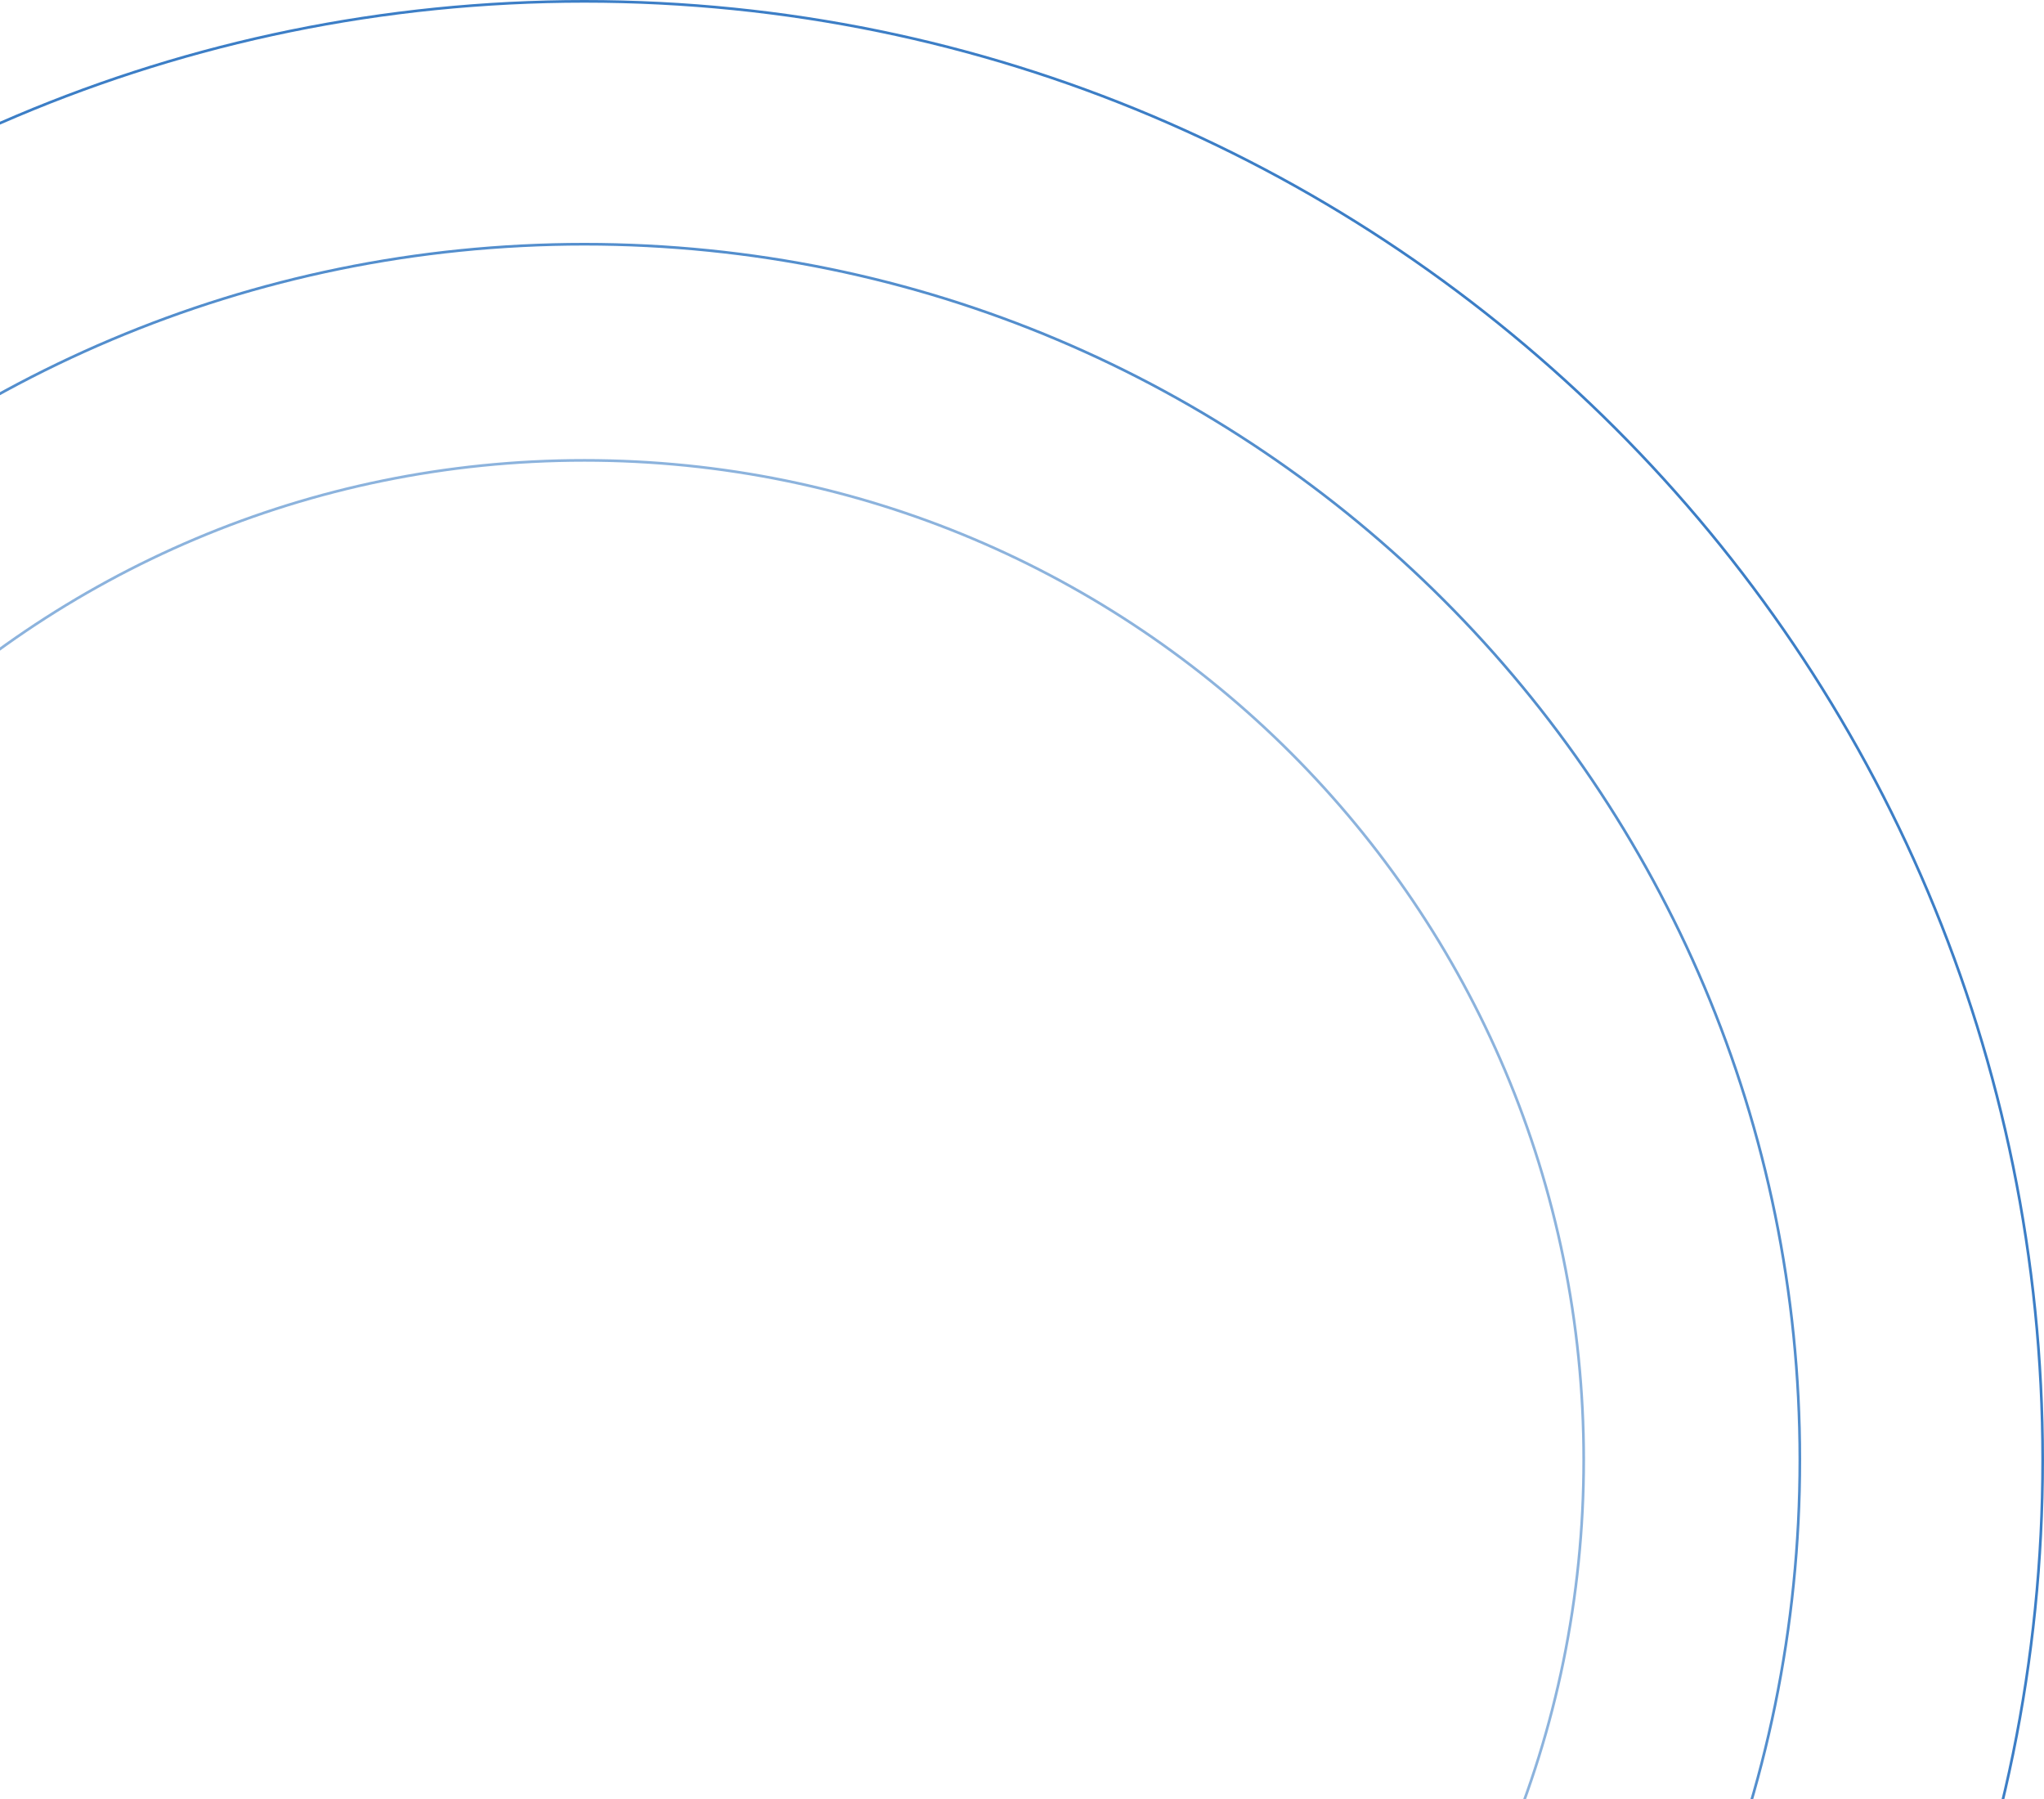
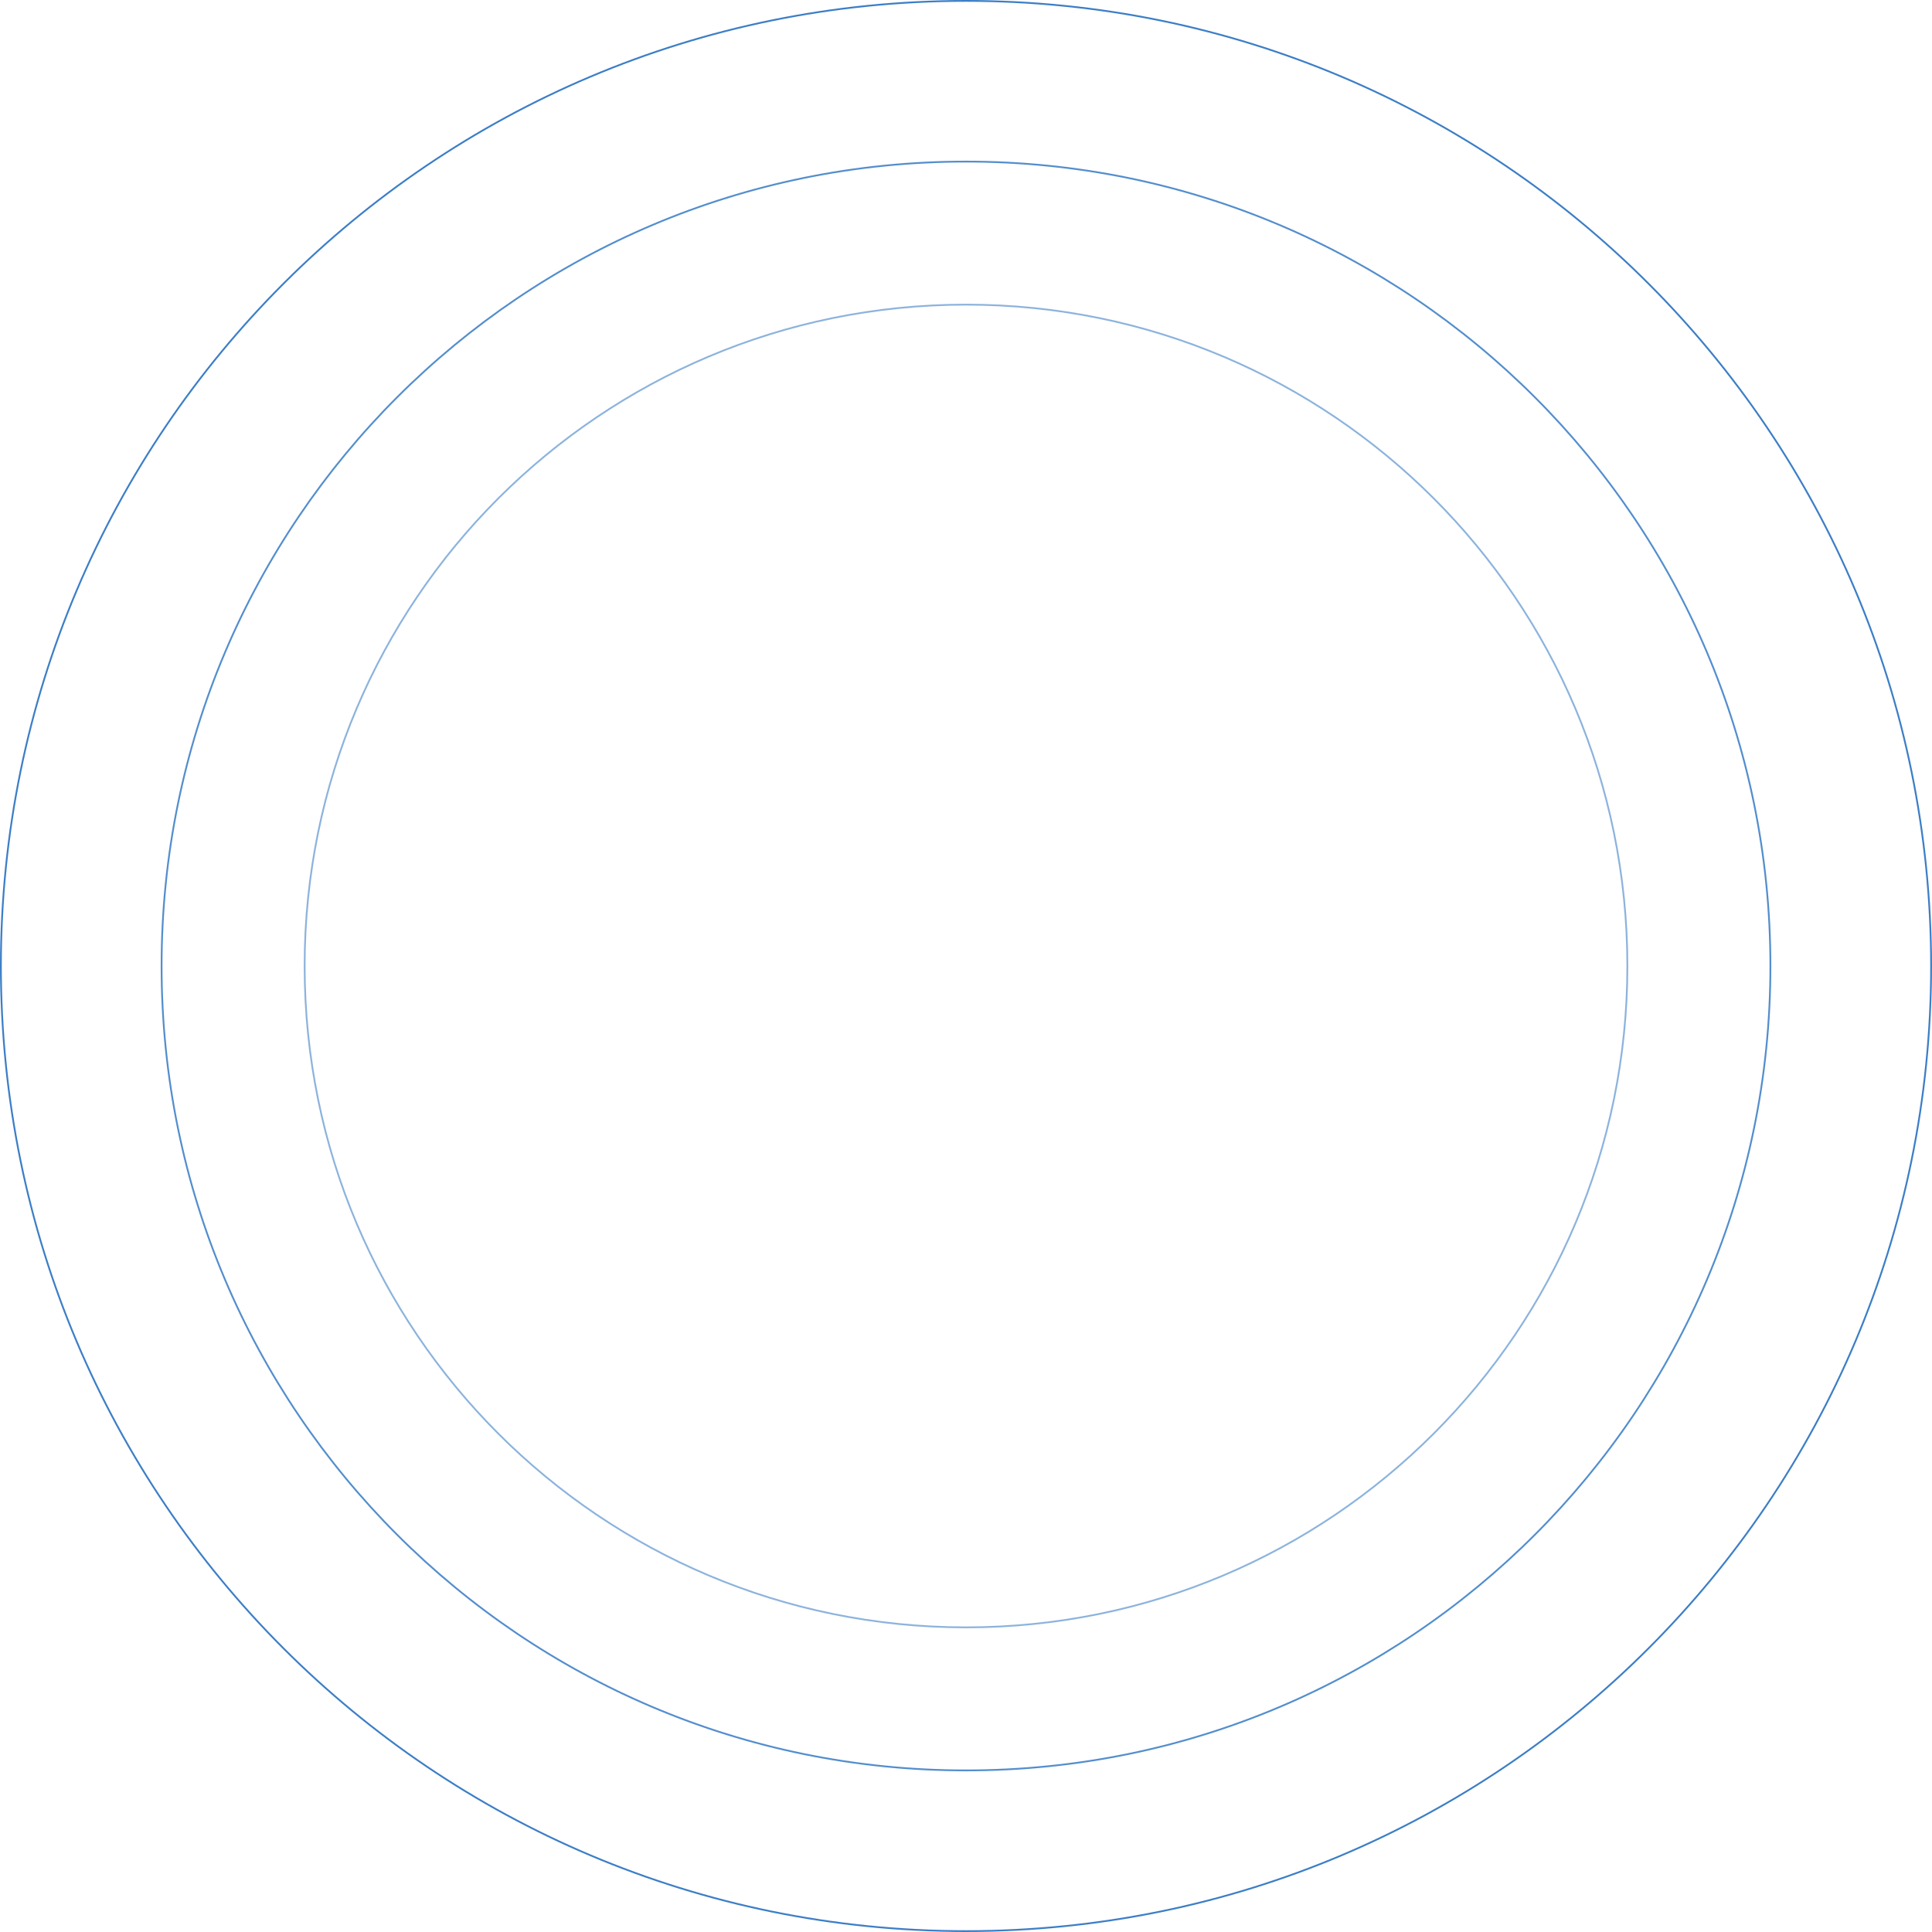
- <svg xmlns="http://www.w3.org/2000/svg" width="766" height="674" viewBox="0 0 766 674" fill="none">
-   <circle cx="219" cy="547" r="546.5" stroke="#1A68BC" stroke-opacity="0.85" />
-   <circle cx="219" cy="547" r="455.5" stroke="#1A68BC" stroke-opacity="0.75" />
-   <circle cx="219" cy="547" r="374.5" stroke="#1A68BC" stroke-opacity="0.5" />
+ <svg xmlns="http://www.w3.org/2000/svg" width="1094" height="1094" viewBox="0 0 1094 1094" fill="none">
+   <circle cx="547" cy="547" r="546.5" stroke="#1A68BC" stroke-opacity="0.85" />
+   <circle cx="547" cy="547" r="455.5" stroke="#1A68BC" stroke-opacity="0.75" />
+   <circle cx="547" cy="547" r="374.5" stroke="#1A68BC" stroke-opacity="0.5" />
</svg>
